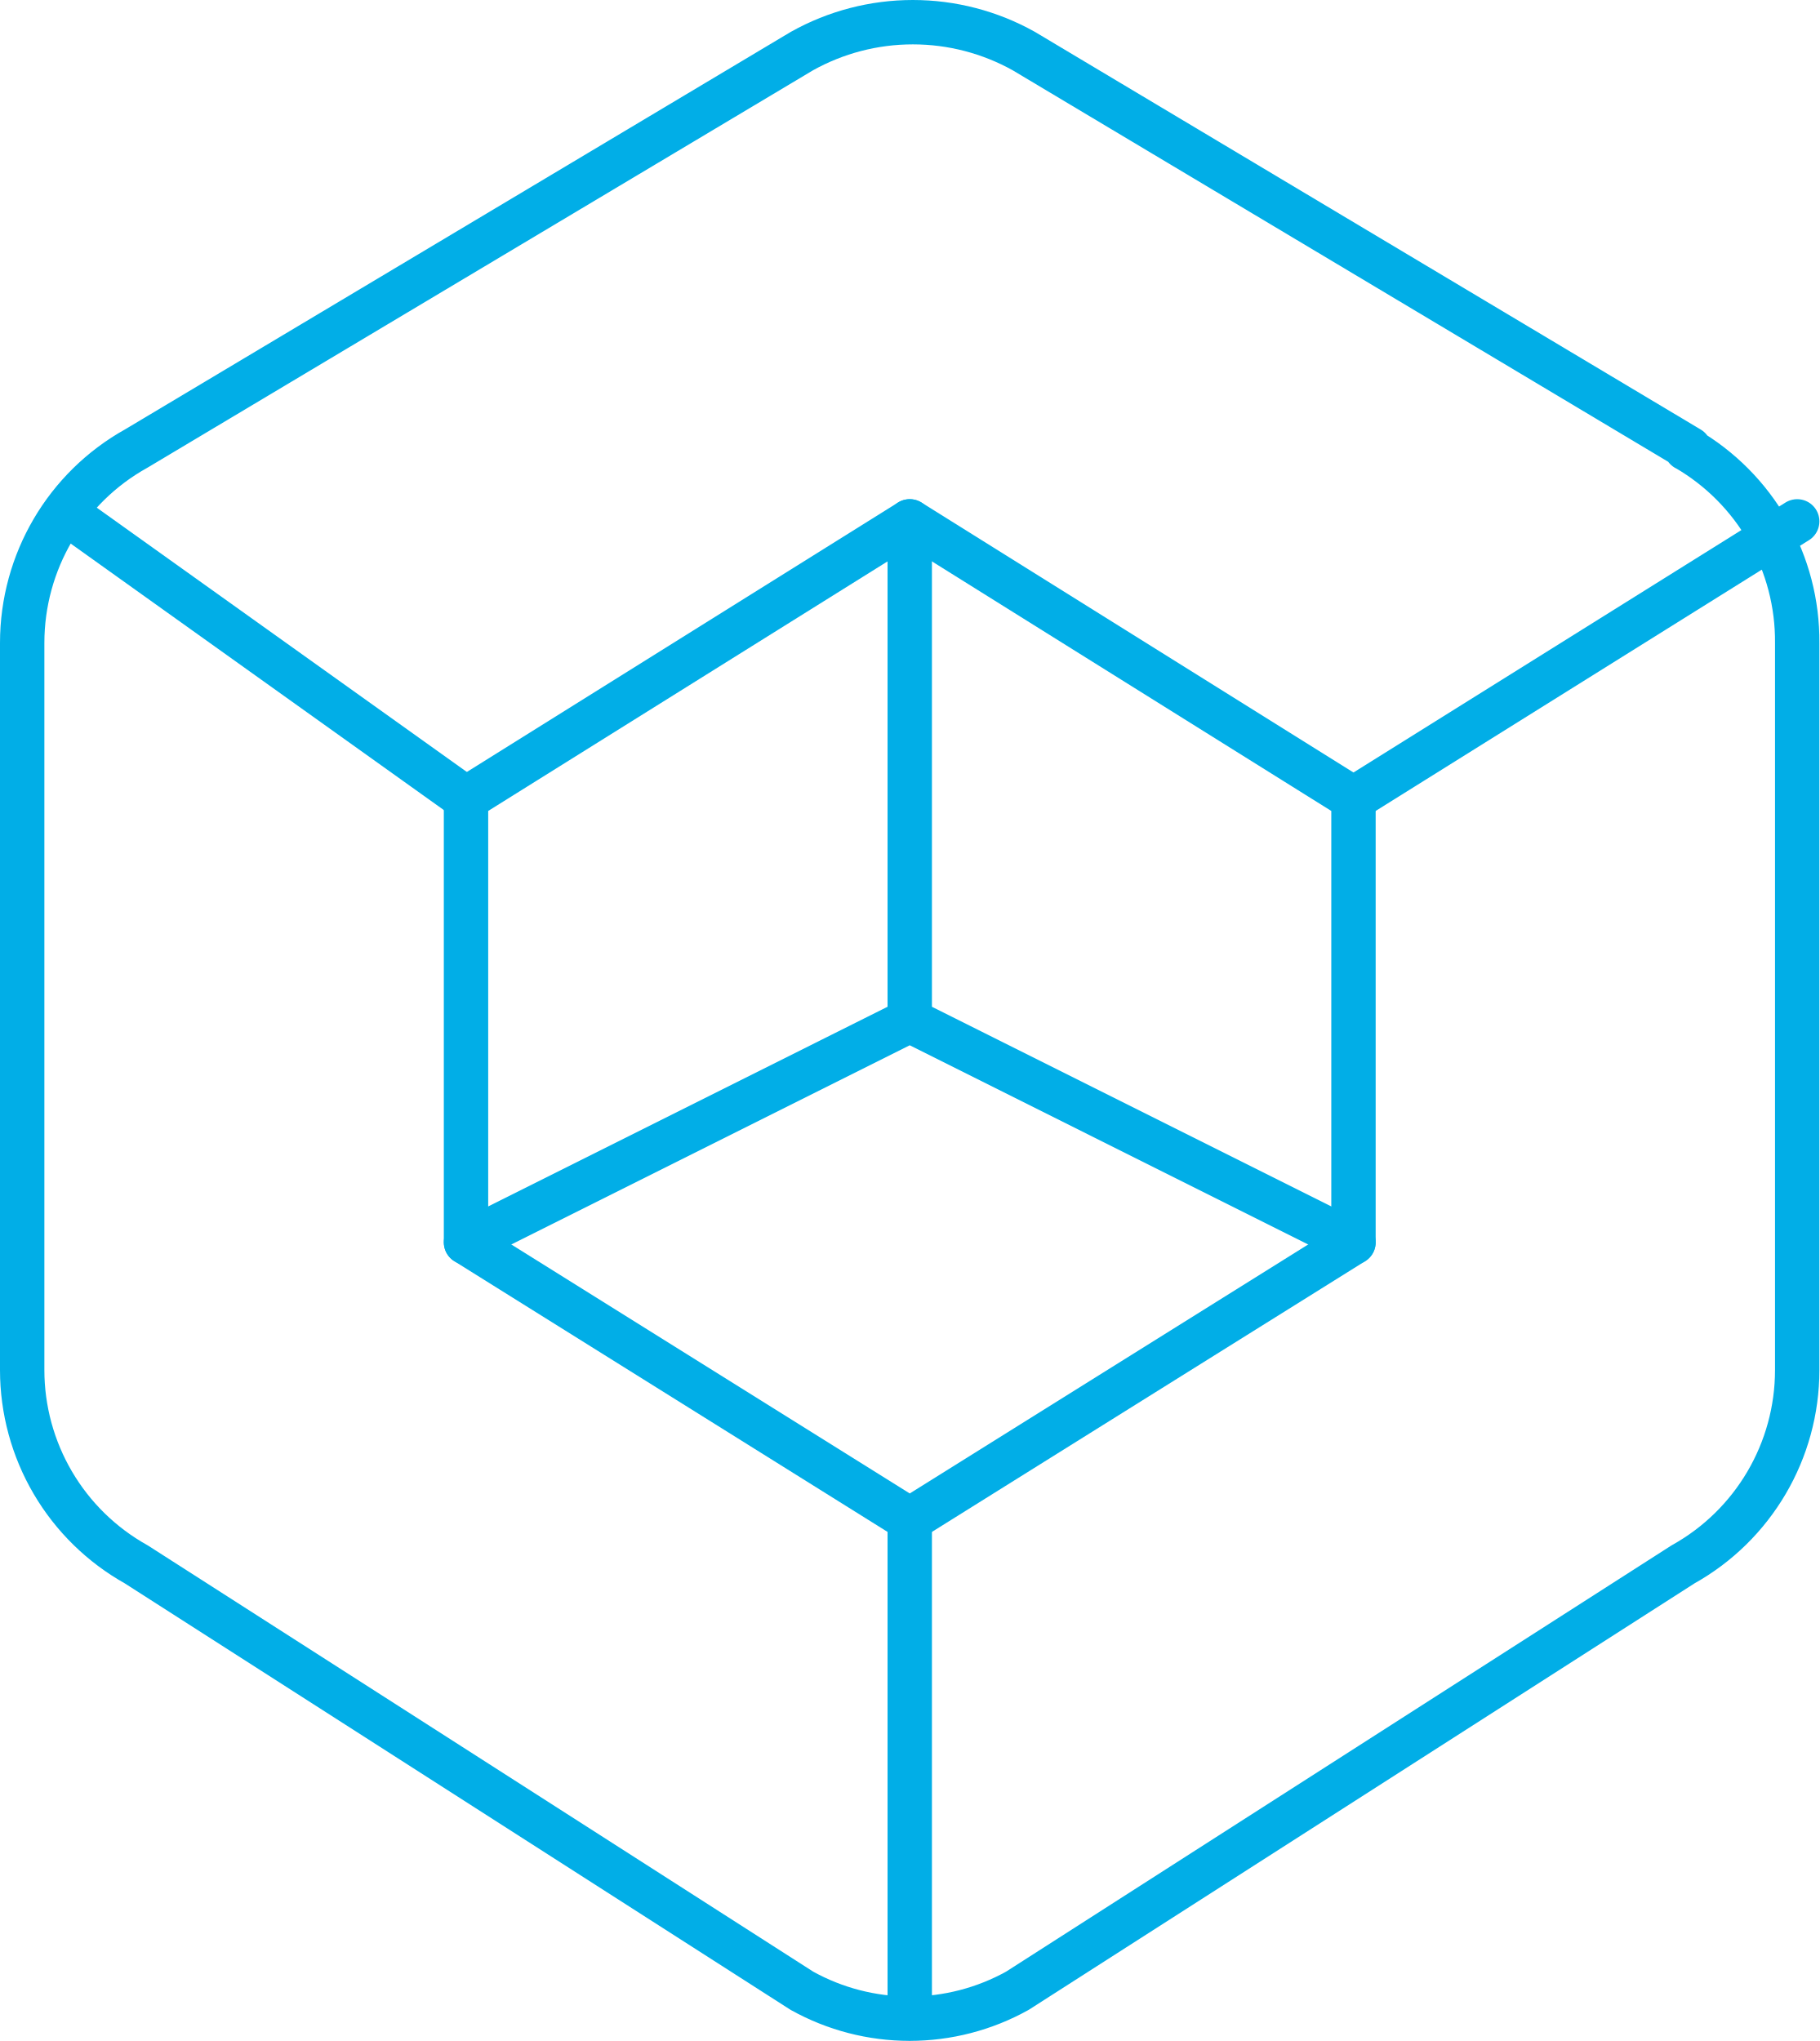
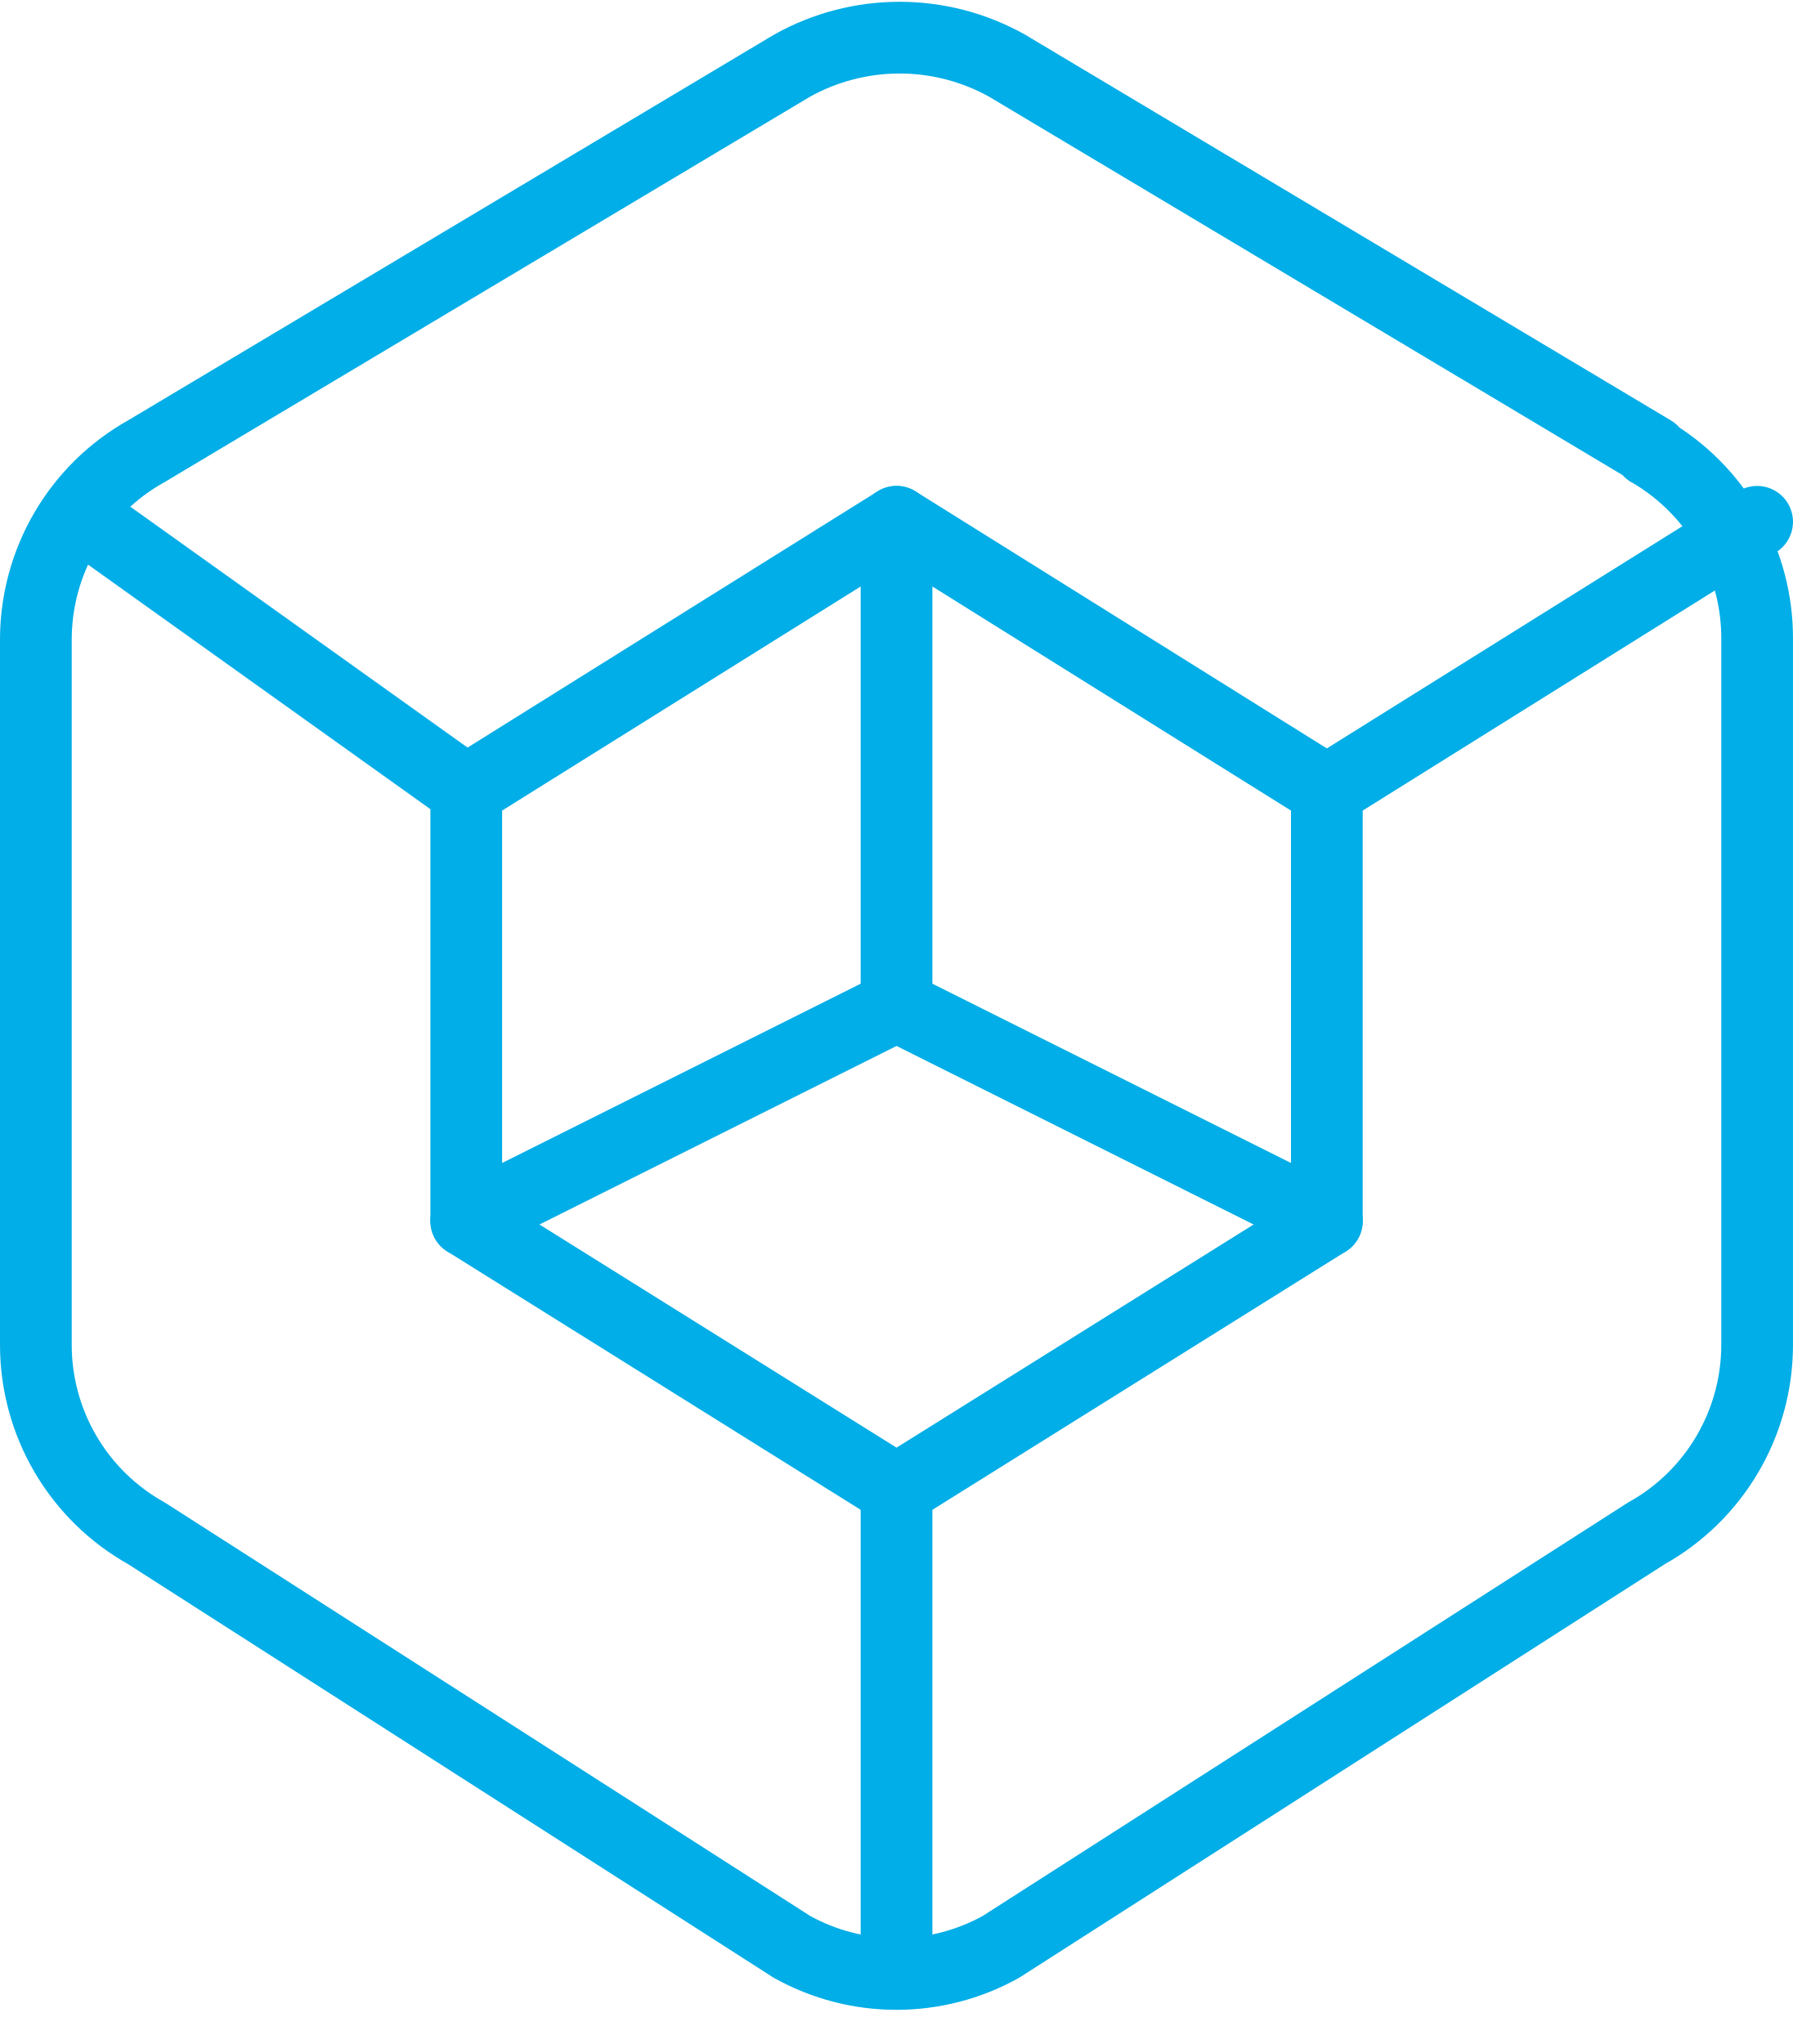
- <svg xmlns="http://www.w3.org/2000/svg" width="82" height="92" viewBox="0 0 82 92" fill="none">
-   <path d="M41.002 68.498V90.996M3.505 23.501L21.004 36M61.001 36L81 23.501M76 20.221C77.532 21.11 78.802 22.388 79.68 23.927C80.558 25.465 81.014 27.209 81 28.98V61.753C81 65.393 79.03 68.748 75.85 70.518L45.852 89.736C44.367 90.561 42.696 90.994 40.997 90.994C39.299 90.994 37.628 90.561 36.143 89.736L6.145 70.518C4.585 69.647 3.286 68.377 2.382 66.837C1.478 65.297 1.001 63.544 1 61.758V28.98C1 25.336 2.97 21.981 6.145 20.216L36.143 2.302C37.671 1.448 39.392 1 41.142 1C42.893 1 44.614 1.448 46.142 2.302L76.14 20.221H75.99H76Z" stroke="#01AEE7" stroke-width="2" stroke-linecap="round" stroke-linejoin="round" />
-   <path d="M41.002 23.501V45.999M41.002 45.999L21.003 55.999M41.002 45.999L61.001 55.999" stroke="#01AEE7" stroke-width="2" stroke-linecap="round" stroke-linejoin="round" />
-   <path d="M41.002 68.498L61.001 55.999V36L41.002 23.501L21.003 36V55.999L41.002 68.498Z" stroke="#01AEE7" stroke-width="2" stroke-linecap="round" stroke-linejoin="round" />
+ <svg xmlns="http://www.w3.org/2000/svg" width="50" height="57" viewBox="0 0 50 57" fill="none">
+   <path d="M25.001 41.549V55.048M2.503 14.551L13.002 22.05M37.001 22.05L49 14.551M46 12.583C46.919 13.116 47.681 13.883 48.208 14.806C48.735 15.73 49.008 16.776 49 17.839V37.502C49 39.686 47.818 41.699 45.91 42.761L27.911 54.292C27.02 54.787 26.018 55.047 24.998 55.047C23.979 55.047 22.977 54.787 22.086 54.292L4.087 42.761C3.151 42.239 2.372 41.477 1.829 40.553C1.287 39.629 1 38.577 1 37.505V17.839C1 15.652 2.182 13.639 4.087 12.58L22.086 1.832C23.002 1.319 24.035 1.05 25.085 1.05C26.136 1.05 27.168 1.319 28.085 1.832L46.084 12.583H45.994H46Z" stroke="#01AEE7" stroke-width="2" stroke-linecap="round" stroke-linejoin="round" />
+   <path d="M25.001 14.551V28.05M25.001 28.05L13.002 34.05M25.001 28.05L37.001 34.05" stroke="#01AEE7" stroke-width="2" stroke-linecap="round" stroke-linejoin="round" />
+   <path d="M25.001 41.549L37.001 34.05V22.05L25.001 14.551L13.002 22.05V34.05L25.001 41.549Z" stroke="#01AEE7" stroke-width="2" stroke-linecap="round" stroke-linejoin="round" />
</svg>
